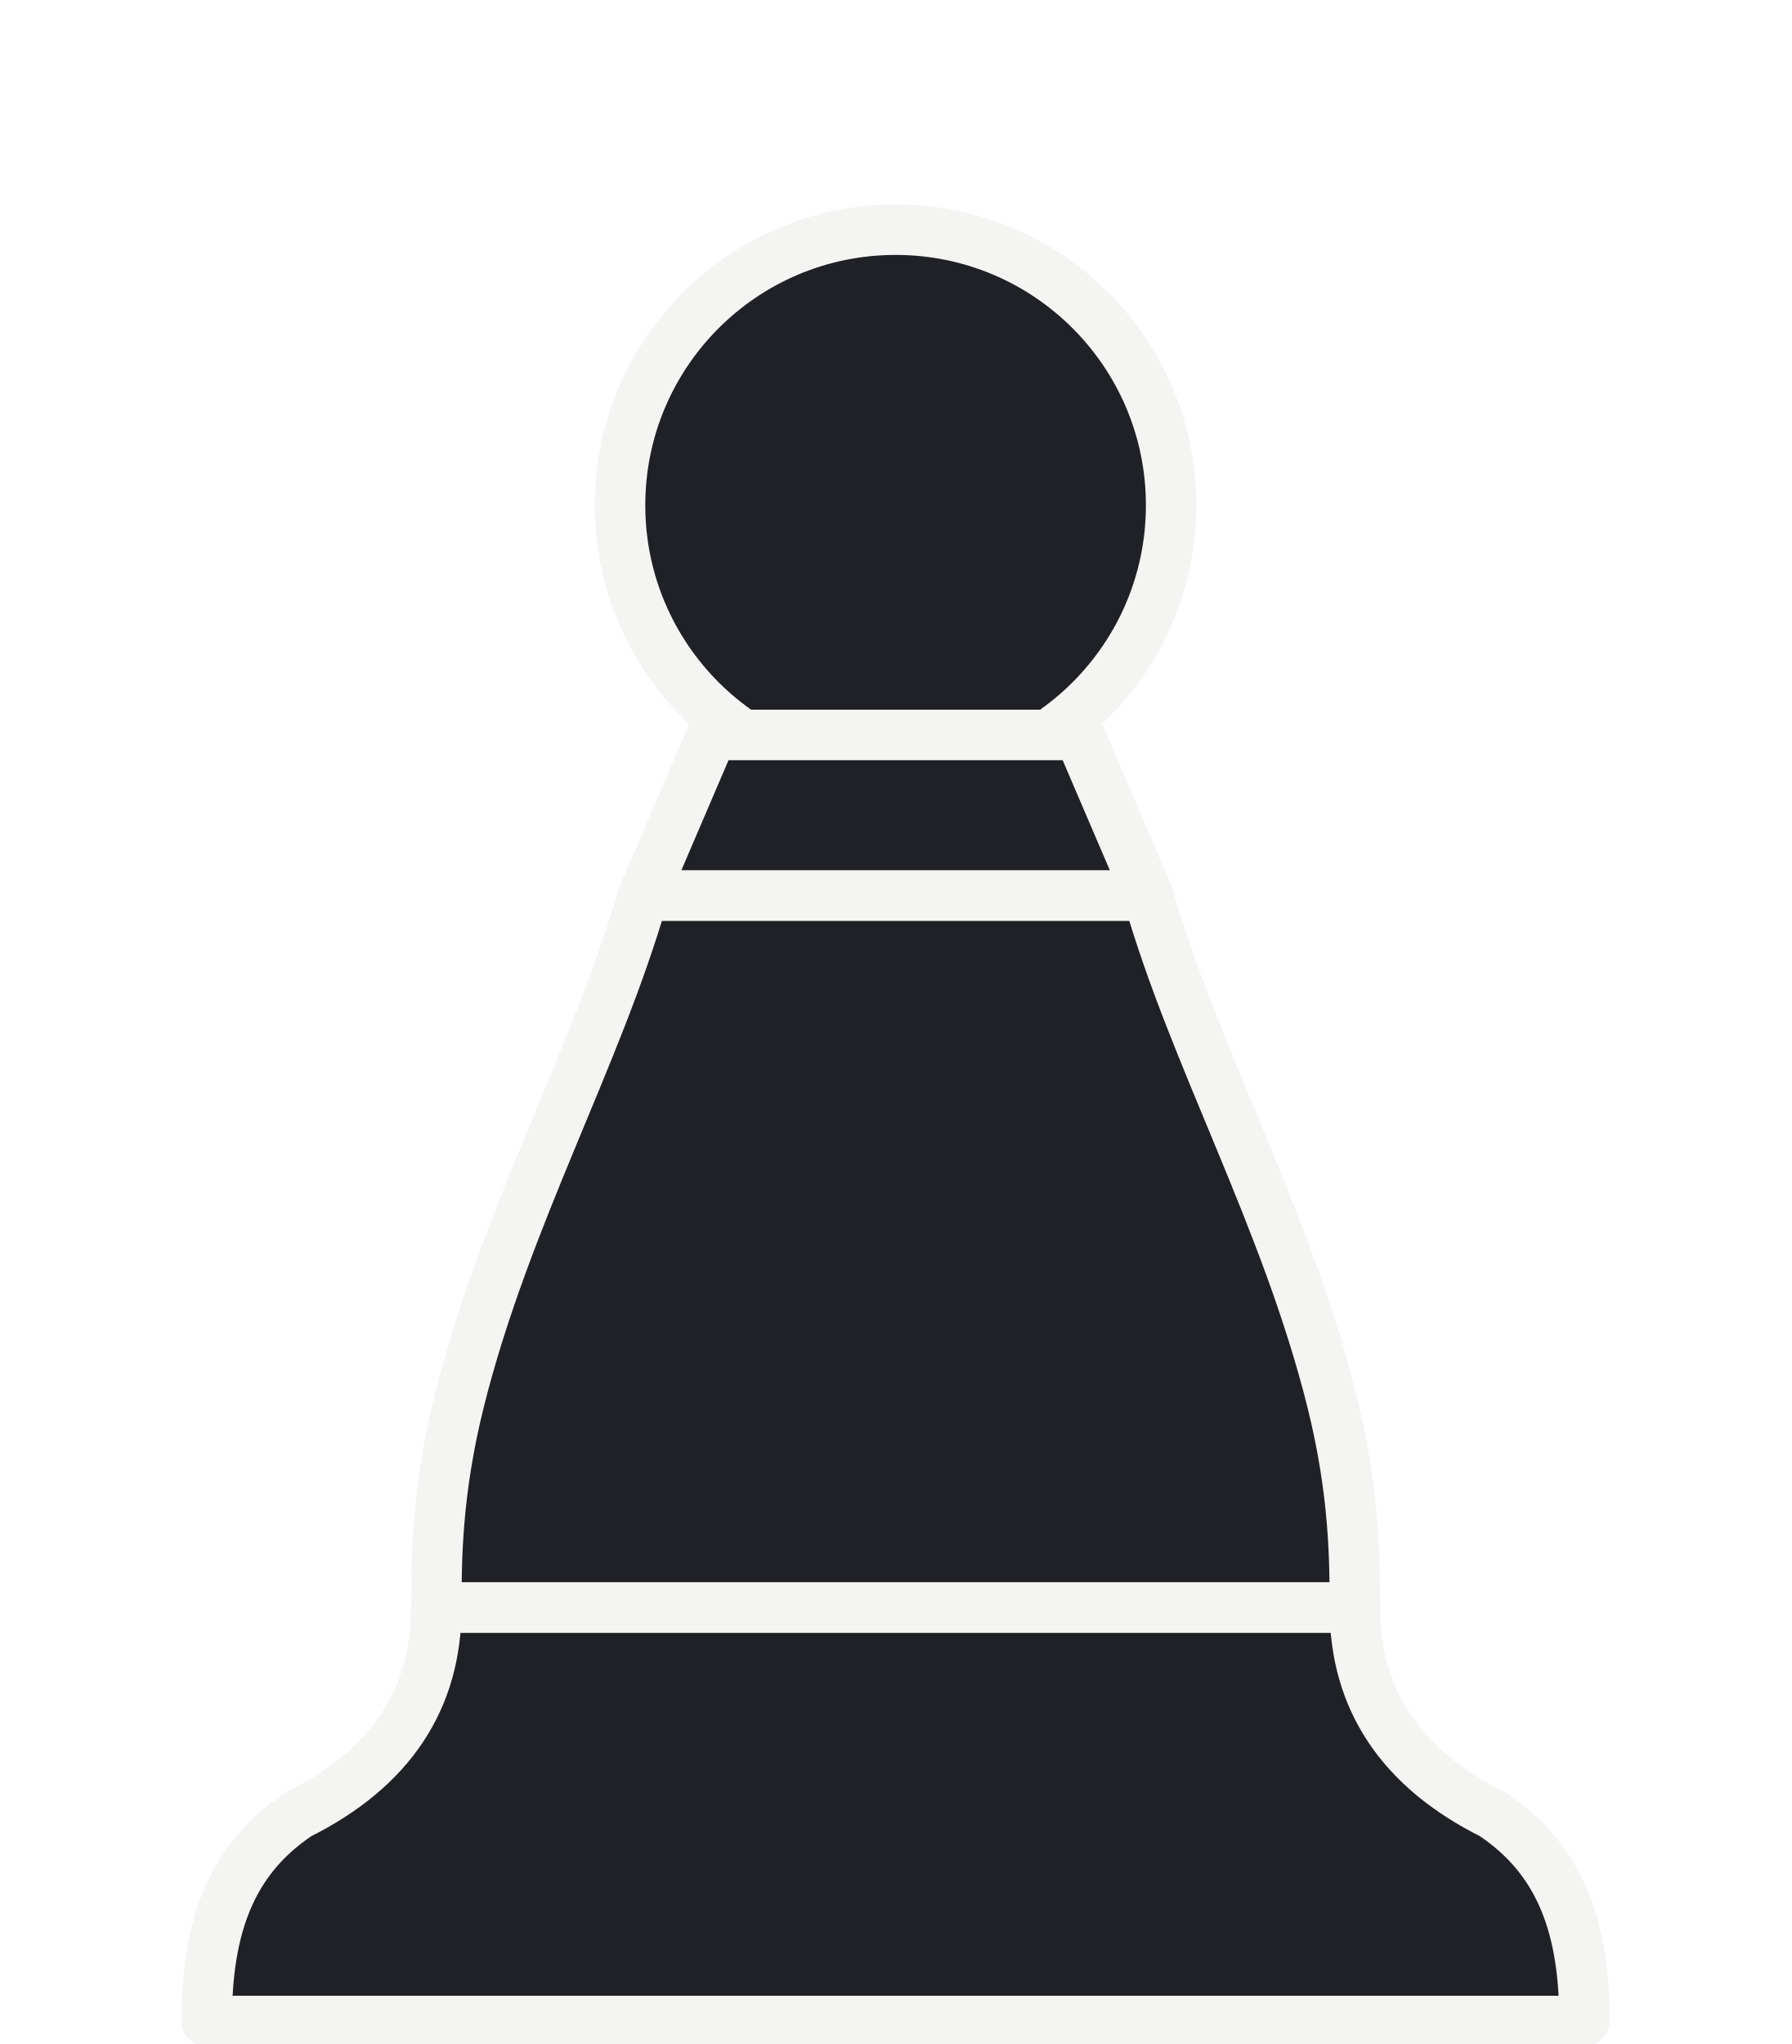
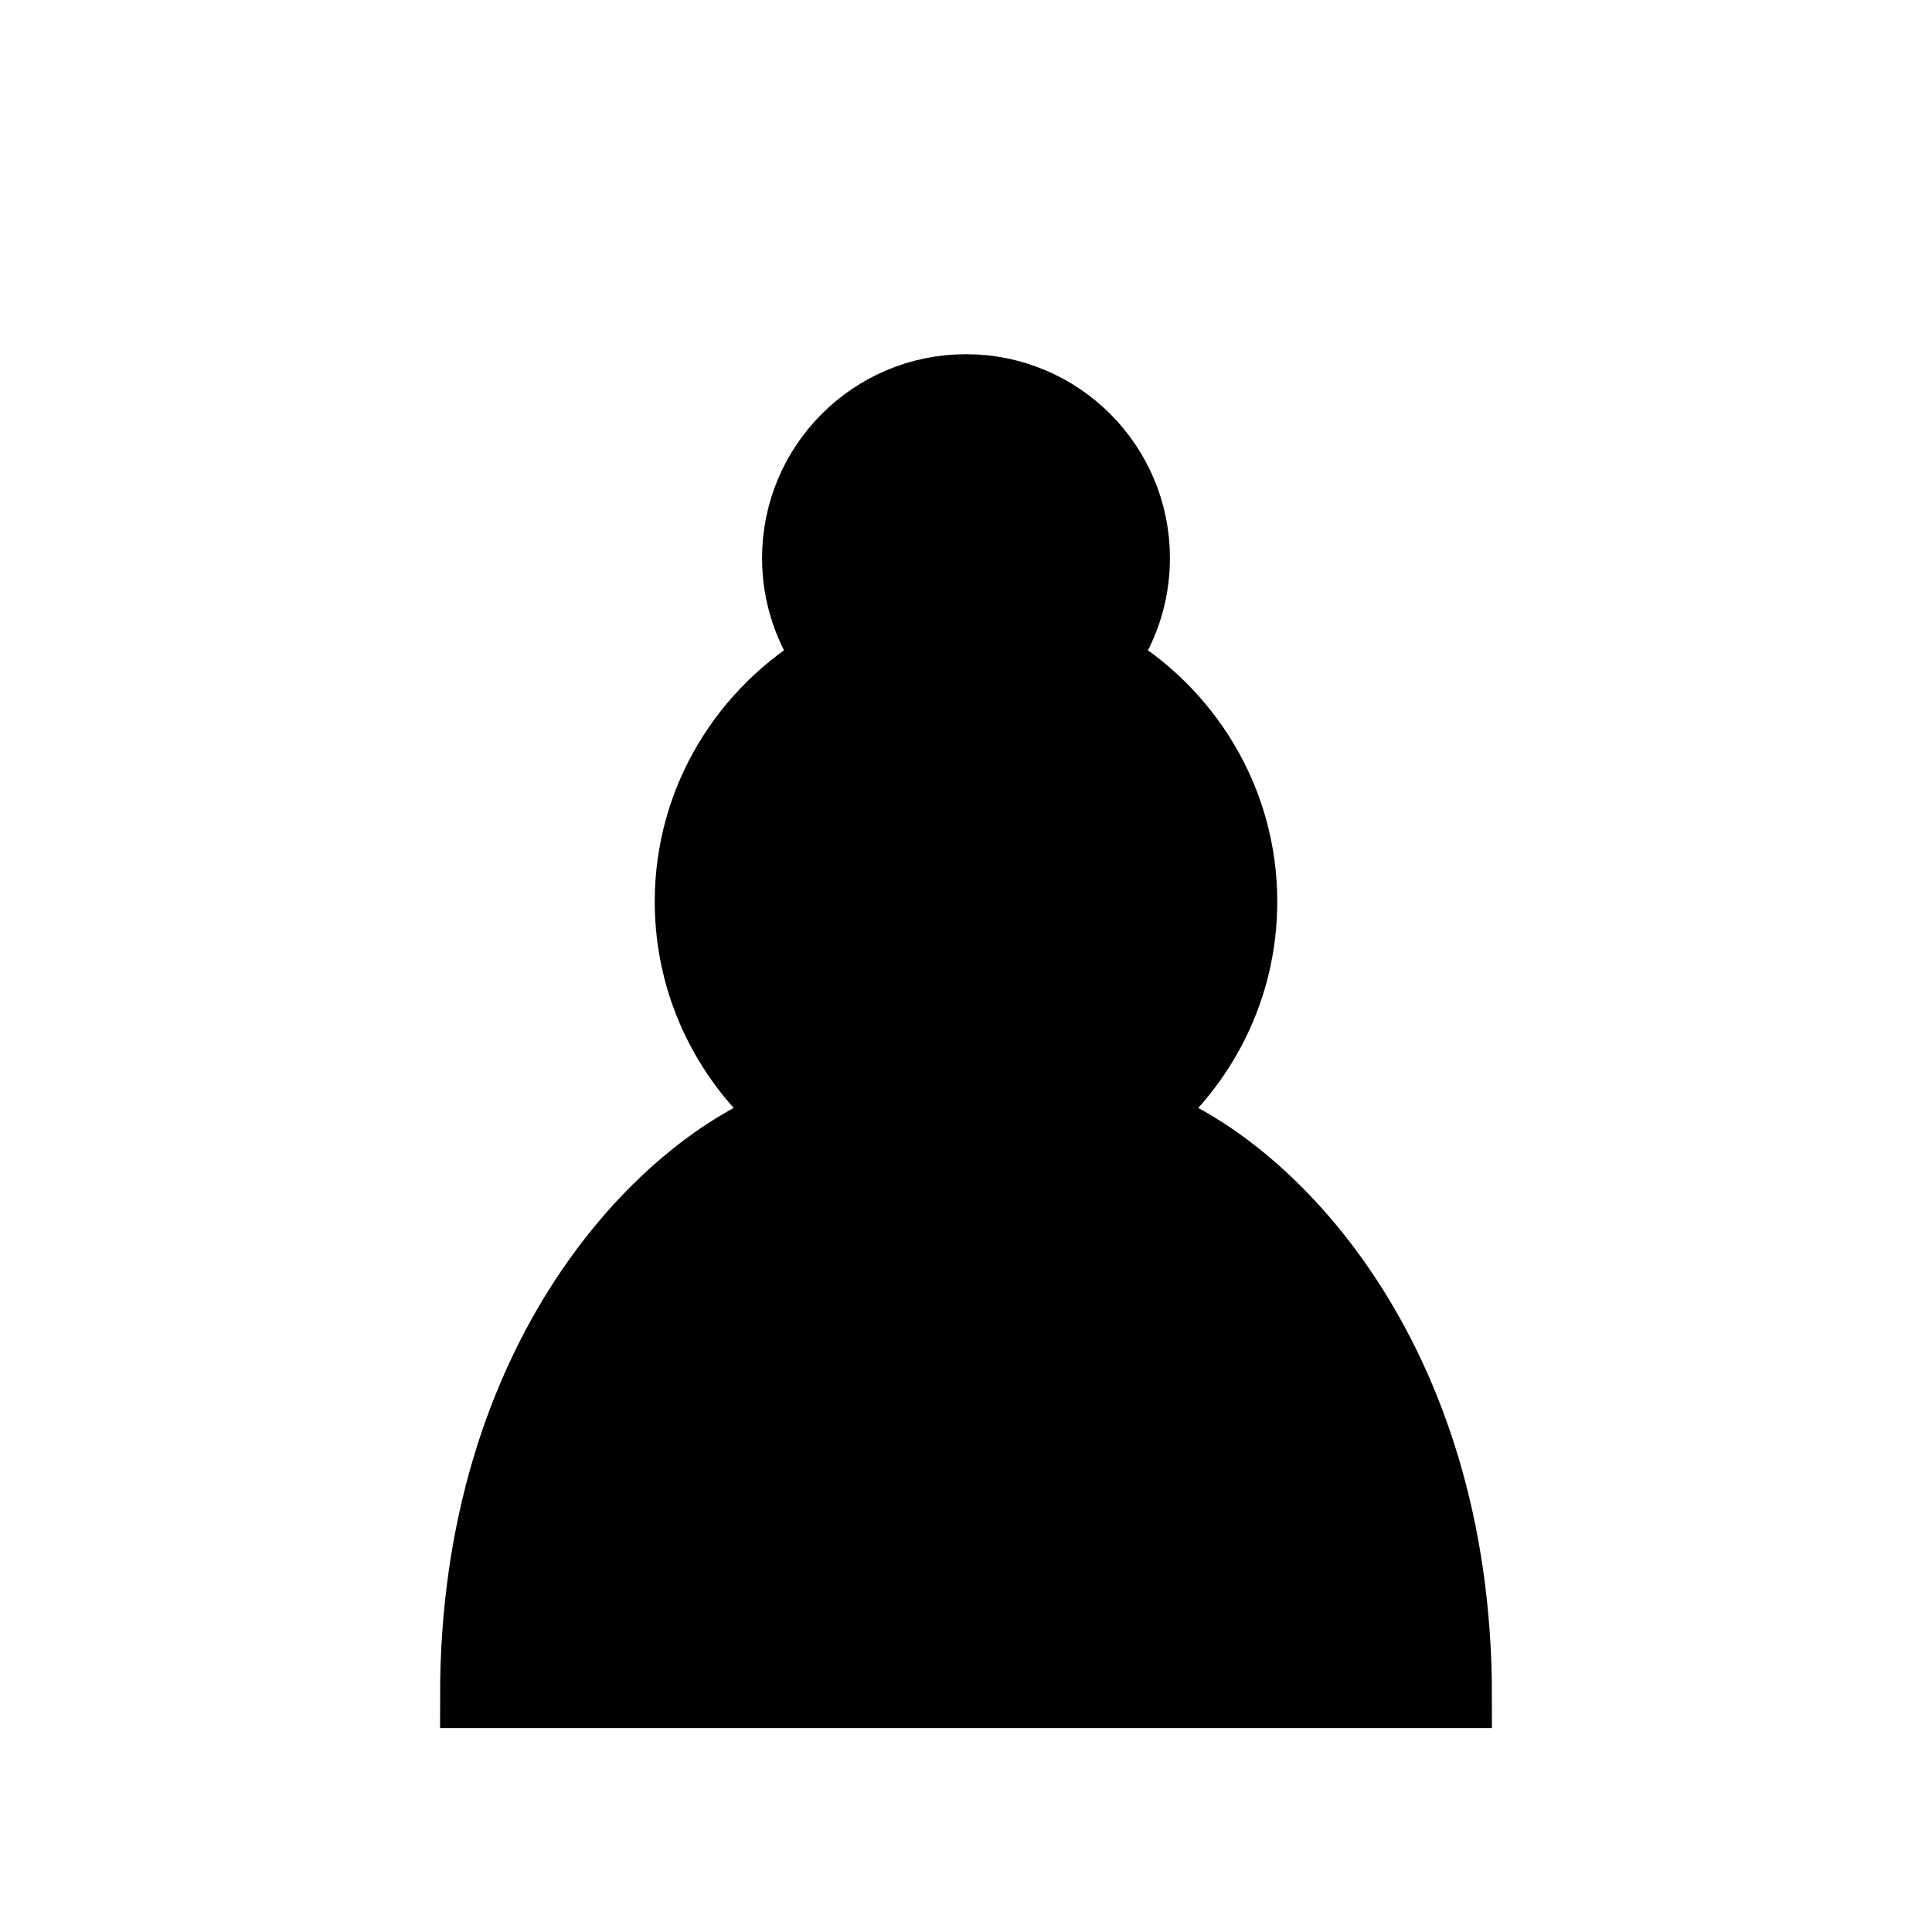
- <svg xmlns="http://www.w3.org/2000/svg" width="312" height="356" viewBox="0 0 78 89">
-   <circle cx="39.00" cy="22.00" r="12.00" fill="#1f2126" stroke="#f4f4f2" stroke-width="2.2" />
-   <path d="M 31.00 32.00 L 47.00 32.00 L 50.00 39.00 L 28.00 39.00 Z" fill="#1f2126" stroke="#f4f4f2" stroke-width="2.2" stroke-linejoin="round" />
-   <path d="M 28.00 39.00 C 26.00 46.00 22.00 53.00 20.00 61.00 C 19.00 65.00 19.00 68.00 19.00 70.00 L 59.00 70.00 C 59.00 68.00 59.00 65.00 58.00 61.00 C 56.00 53.00 52.00 46.00 50.00 39.00 Z" fill="#1f2126" stroke="#f4f4f2" stroke-width="2.2" stroke-linejoin="round" />
-   <path d="M 19.00 70.00 L 59.00 70.00 C 59.00 74.00 61.00 77.00 65.00 79.00 C 68.00 81.00 69.00 84.00 69.00 88.00 L 9.00 88.00 C 9.00 84.00 10.00 81.00 13.00 79.00 C 17.00 77.00 19.00 74.00 19.00 70.00 Z" fill="#1f2126" stroke="#f4f4f2" stroke-width="2.2" stroke-linejoin="round" />
+ <svg xmlns="http://www.w3.org/2000/svg" version="1.1" width="45" height="45">
+   <path d="m 22.5,9 c -2.21,0 -4,1.79 -4,4 0,0.89 0.29,1.71 0.78,2.38 C 17.33,16.5 16,18.59 16,21 c 0,2.03 0.94,3.84 2.41,5.03 C 15.41,27.09 11,31.58 11,39.5 H 34 C 34,31.58 29.59,27.09 26.59,26.03 28.06,24.84 29,23.03 29,21 29,18.59 27.67,16.5 25.72,15.38 26.21,14.71 26.5,13.89 26.5,13 c 0,-2.21 -1.79,-4 -4,-4 z" style="opacity:1; fill:#000000; fill-opacity:1; fill-rule:nonzero; stroke:#000000; stroke-width:1.5; stroke-linecap:round; stroke-linejoin:miter; stroke-miterlimit:4; stroke-dasharray:none; stroke-opacity:1;" />
</svg>
